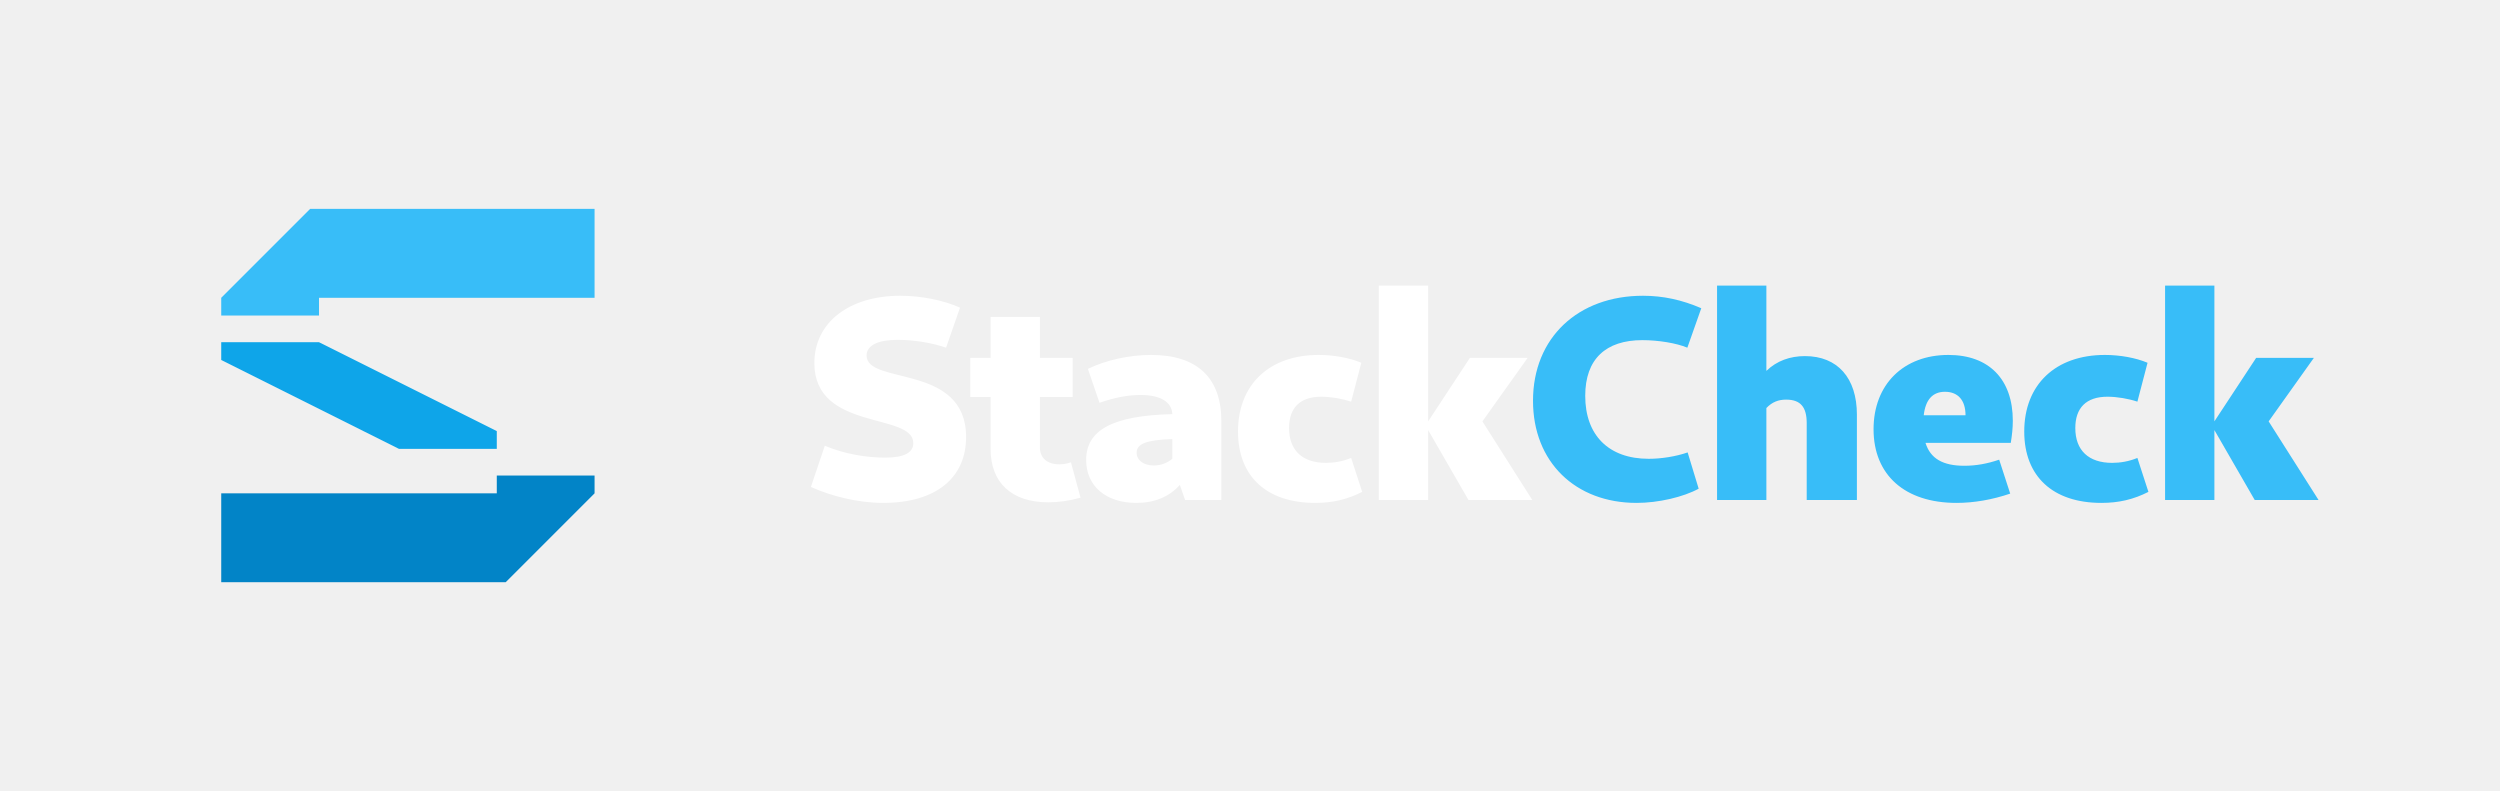
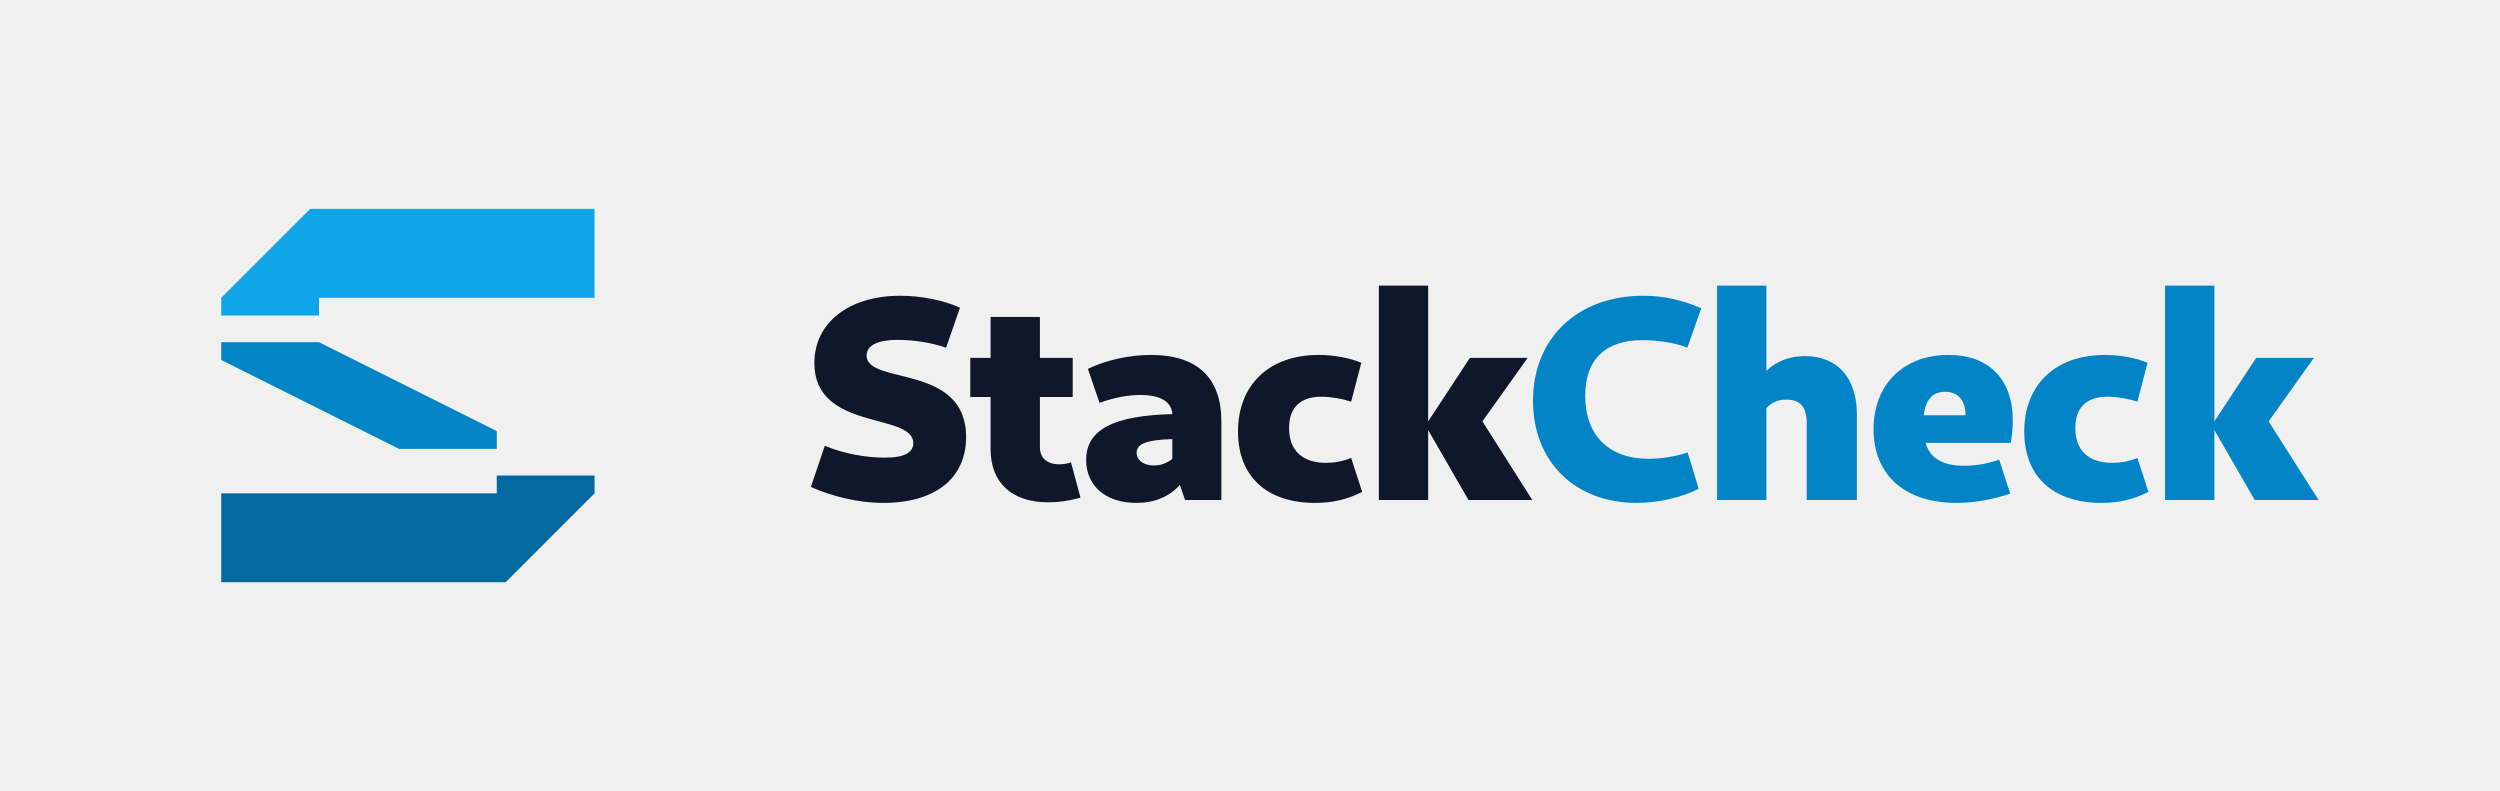
- <svg xmlns="http://www.w3.org/2000/svg" viewBox="0 0 810 256" width="810" height="256" role="img" aria-labelledby="ldk-title" version="1.1" id="svg3">
+ <svg xmlns="http://www.w3.org/2000/svg" viewBox="0 0 810 256" width="810" height="256" role="img" aria-labelledby="llt-title" version="1.1" id="svg3">
  <defs id="defs3" />
  <g id="symbol" transform="translate(40, 36) scale(0.72)">
-     <path fill="#38BDF8" d="M 92 44 H 212 V 84 H 88 V 92 H 44 V 84 L 84 44 Z" id="path1" />
-     <path fill="#0EA5E9" d="M 44 104 H 88 L 168 144 V 152 H 124 L 44 112 Z" id="path2" />
-     <path fill="#0284C7" d="M 168 164 H 212 V 172 L 172 212 H 44 V 172 H 168 Z" id="path3" />
+     <path fill="#0EA5E9" d="M 92 44 H 212 V 84 H 88 V 92 H 44 V 84 L 84 44 Z" id="path1" />
+     <path fill="#0284C7" d="M 44 104 H 88 L 168 144 V 152 H 124 L 44 112 Z" id="path2" />
+     <path fill="#0369A1" d="M 168 164 H 212 V 172 L 172 212 H 44 V 172 H 168 Z" id="path3" />
  </g>
  <g id="wordmark">
-     <g id="text3" style="font-weight:800;font-size:94px;font-family:Inter, 'SF Pro Display', 'Segoe UI', system-ui, sans-serif;letter-spacing:-2.5;fill:#ffffff" aria-label="StackCheck">
+     <g id="text3" style="font-weight:800;font-size:94px;font-family:Inter, 'SF Pro Display', 'Segoe UI', system-ui, sans-serif;letter-spacing:-2.5;fill:#0f172a" aria-label="StackCheck">
      <path d="m 286.132,162.94 c 17.296,0 26.884,-8.272 26.884,-21.338 0,-23.97 -32.242,-16.732 -32.242,-26.414 0,-3.29 3.666,-5.076 10.058,-5.076 5.264,0 11.092,0.94 15.698,2.538 l 4.512,-12.972 c -5.452,-2.444 -12.69,-3.854 -19.364,-3.854 -16.544,0 -27.824,8.648 -27.824,21.808 0,22.184 32.054,15.886 32.054,25.944 0,3.008 -2.82,4.7 -9.118,4.7 -5.922,0 -13.066,-1.128 -19.552,-3.854 l -4.512,13.348 c 6.674,3.008 15.322,5.17 23.406,5.17 z m 53.524,-0.188 c 3.196,0 6.768,-0.47 10.434,-1.504 l -3.102,-11.468 c -1.222,0.47 -2.538,0.658 -3.76,0.658 -3.948,0 -6.298,-2.068 -6.298,-5.452 V 128.63 h 10.622 v -12.69 h -10.622 v -13.254 h -15.98 v 13.254 h -6.58 v 12.69 h 6.58 v 16.826 c 0,10.904 6.768,17.296 18.706,17.296 z M 383.968,162 h 11.75 v -25.568 c 0,-13.912 -7.708,-21.432 -22.748,-21.432 -7.144,0 -14.664,1.692 -20.492,4.512 l 3.76,10.998 c 4.794,-1.692 9.212,-2.538 13.254,-2.538 6.392,0 10.152,2.162 10.34,6.204 -19.176,0.47 -27.918,5.076 -27.918,14.852 0,8.366 6.298,13.912 16.262,13.912 5.922,0 10.622,-1.974 14.1,-5.828 z m -4.136,-13.348 c -1.692,1.41 -3.76,2.162 -6.016,2.162 -3.29,0 -5.546,-1.692 -5.546,-4.136 0,-2.914 3.196,-4.136 11.562,-4.418 z m 46.286,14.288 c 5.64,0 10.434,-1.128 15.228,-3.572 l -3.572,-10.998 c -2.726,1.128 -5.546,1.598 -8.178,1.598 -7.614,0 -11.938,-4.042 -11.938,-11.28 0,-6.486 3.478,-10.152 10.434,-10.152 3.102,0 6.862,0.658 9.682,1.598 l 3.29,-12.596 c -3.76,-1.598 -8.93,-2.538 -13.818,-2.538 -15.98,0 -26.132,9.588 -26.132,24.816 0,14.57 9.306,23.124 25.004,23.124 z m 49.67,-0.94 h 20.68 l -16.168,-25.474 14.664,-20.586 h -18.706 l -13.536,20.586 V 92.534 h -15.98 V 162 h 15.98 v -22.654 z" id="path4" />
-       <path style="fill:#38bdf8" d="m 530.252,162.94 c 7.05,0 15.134,-1.88 20.116,-4.606 l -3.572,-11.75 c -3.76,1.316 -8.554,2.068 -12.596,2.068 -13.066,0 -20.586,-7.708 -20.586,-20.398 0,-11.938 6.674,-18.048 18.518,-18.048 5.076,0 10.998,0.94 14.57,2.444 l 4.512,-12.784 c -6.298,-2.726 -12.408,-4.042 -18.894,-4.042 -20.962,0 -35.626,13.536 -35.626,34.028 0,19.834 13.724,33.088 33.558,33.088 z M 585.374,162 h 16.262 v -27.636 c 0,-11.938 -6.298,-18.988 -16.826,-18.988 -4.794,0 -9.118,1.504 -12.502,4.794 V 92.534 h -15.98 V 162 h 15.98 v -29.798 c 1.88,-1.974 3.948,-2.726 6.392,-2.726 4.7,0 6.674,2.444 6.674,7.614 z m 48.542,0.94 c 5.64,0 11.562,-1.034 17.39,-3.008 l -3.572,-10.998 c -3.854,1.316 -7.52,1.974 -11.28,1.974 -6.862,0 -10.998,-2.256 -12.596,-7.426 h 27.636 c 0.376,-2.35 0.658,-4.7 0.658,-7.144 0,-13.442 -7.708,-21.338 -20.868,-21.338 -14.57,0 -24.252,9.588 -24.252,24.064 0,14.852 10.152,23.876 26.884,23.876 z m -10.622,-28.388 c 0.564,-5.076 2.914,-7.614 6.862,-7.614 4.23,0 6.674,2.726 6.674,7.614 z m 57.566,28.388 c 5.64,0 10.434,-1.128 15.228,-3.572 l -3.572,-10.998 c -2.726,1.128 -5.546,1.598 -8.178,1.598 -7.614,0 -11.938,-4.042 -11.938,-11.28 0,-6.486 3.478,-10.152 10.434,-10.152 3.102,0 6.862,0.658 9.682,1.598 l 3.29,-12.596 c -3.76,-1.598 -8.93,-2.538 -13.818,-2.538 -15.98,0 -26.132,9.588 -26.132,24.816 0,14.57 9.306,23.124 25.004,23.124 z M 730.53,162 h 20.68 l -16.168,-25.474 14.664,-20.586 h -18.706 l -13.536,20.586 V 92.534 h -15.98 V 162 h 15.98 v -22.654 z" id="path5" />
+       <path style="fill:#0284c7" d="m 530.252,162.94 c 7.05,0 15.134,-1.88 20.116,-4.606 l -3.572,-11.75 c -3.76,1.316 -8.554,2.068 -12.596,2.068 -13.066,0 -20.586,-7.708 -20.586,-20.398 0,-11.938 6.674,-18.048 18.518,-18.048 5.076,0 10.998,0.94 14.57,2.444 l 4.512,-12.784 c -6.298,-2.726 -12.408,-4.042 -18.894,-4.042 -20.962,0 -35.626,13.536 -35.626,34.028 0,19.834 13.724,33.088 33.558,33.088 z M 585.374,162 h 16.262 v -27.636 c 0,-11.938 -6.298,-18.988 -16.826,-18.988 -4.794,0 -9.118,1.504 -12.502,4.794 V 92.534 h -15.98 V 162 h 15.98 v -29.798 c 1.88,-1.974 3.948,-2.726 6.392,-2.726 4.7,0 6.674,2.444 6.674,7.614 z m 48.542,0.94 c 5.64,0 11.562,-1.034 17.39,-3.008 l -3.572,-10.998 c -3.854,1.316 -7.52,1.974 -11.28,1.974 -6.862,0 -10.998,-2.256 -12.596,-7.426 h 27.636 c 0.376,-2.35 0.658,-4.7 0.658,-7.144 0,-13.442 -7.708,-21.338 -20.868,-21.338 -14.57,0 -24.252,9.588 -24.252,24.064 0,14.852 10.152,23.876 26.884,23.876 z m -10.622,-28.388 c 0.564,-5.076 2.914,-7.614 6.862,-7.614 4.23,0 6.674,2.726 6.674,7.614 z m 57.566,28.388 c 5.64,0 10.434,-1.128 15.228,-3.572 l -3.572,-10.998 c -2.726,1.128 -5.546,1.598 -8.178,1.598 -7.614,0 -11.938,-4.042 -11.938,-11.28 0,-6.486 3.478,-10.152 10.434,-10.152 3.102,0 6.862,0.658 9.682,1.598 l 3.29,-12.596 c -3.76,-1.598 -8.93,-2.538 -13.818,-2.538 -15.98,0 -26.132,9.588 -26.132,24.816 0,14.57 9.306,23.124 25.004,23.124 z M 730.53,162 h 20.68 l -16.168,-25.474 14.664,-20.586 h -18.706 l -13.536,20.586 V 92.534 h -15.98 V 162 h 15.98 v -22.654 z" id="path5" />
    </g>
  </g>
</svg>
